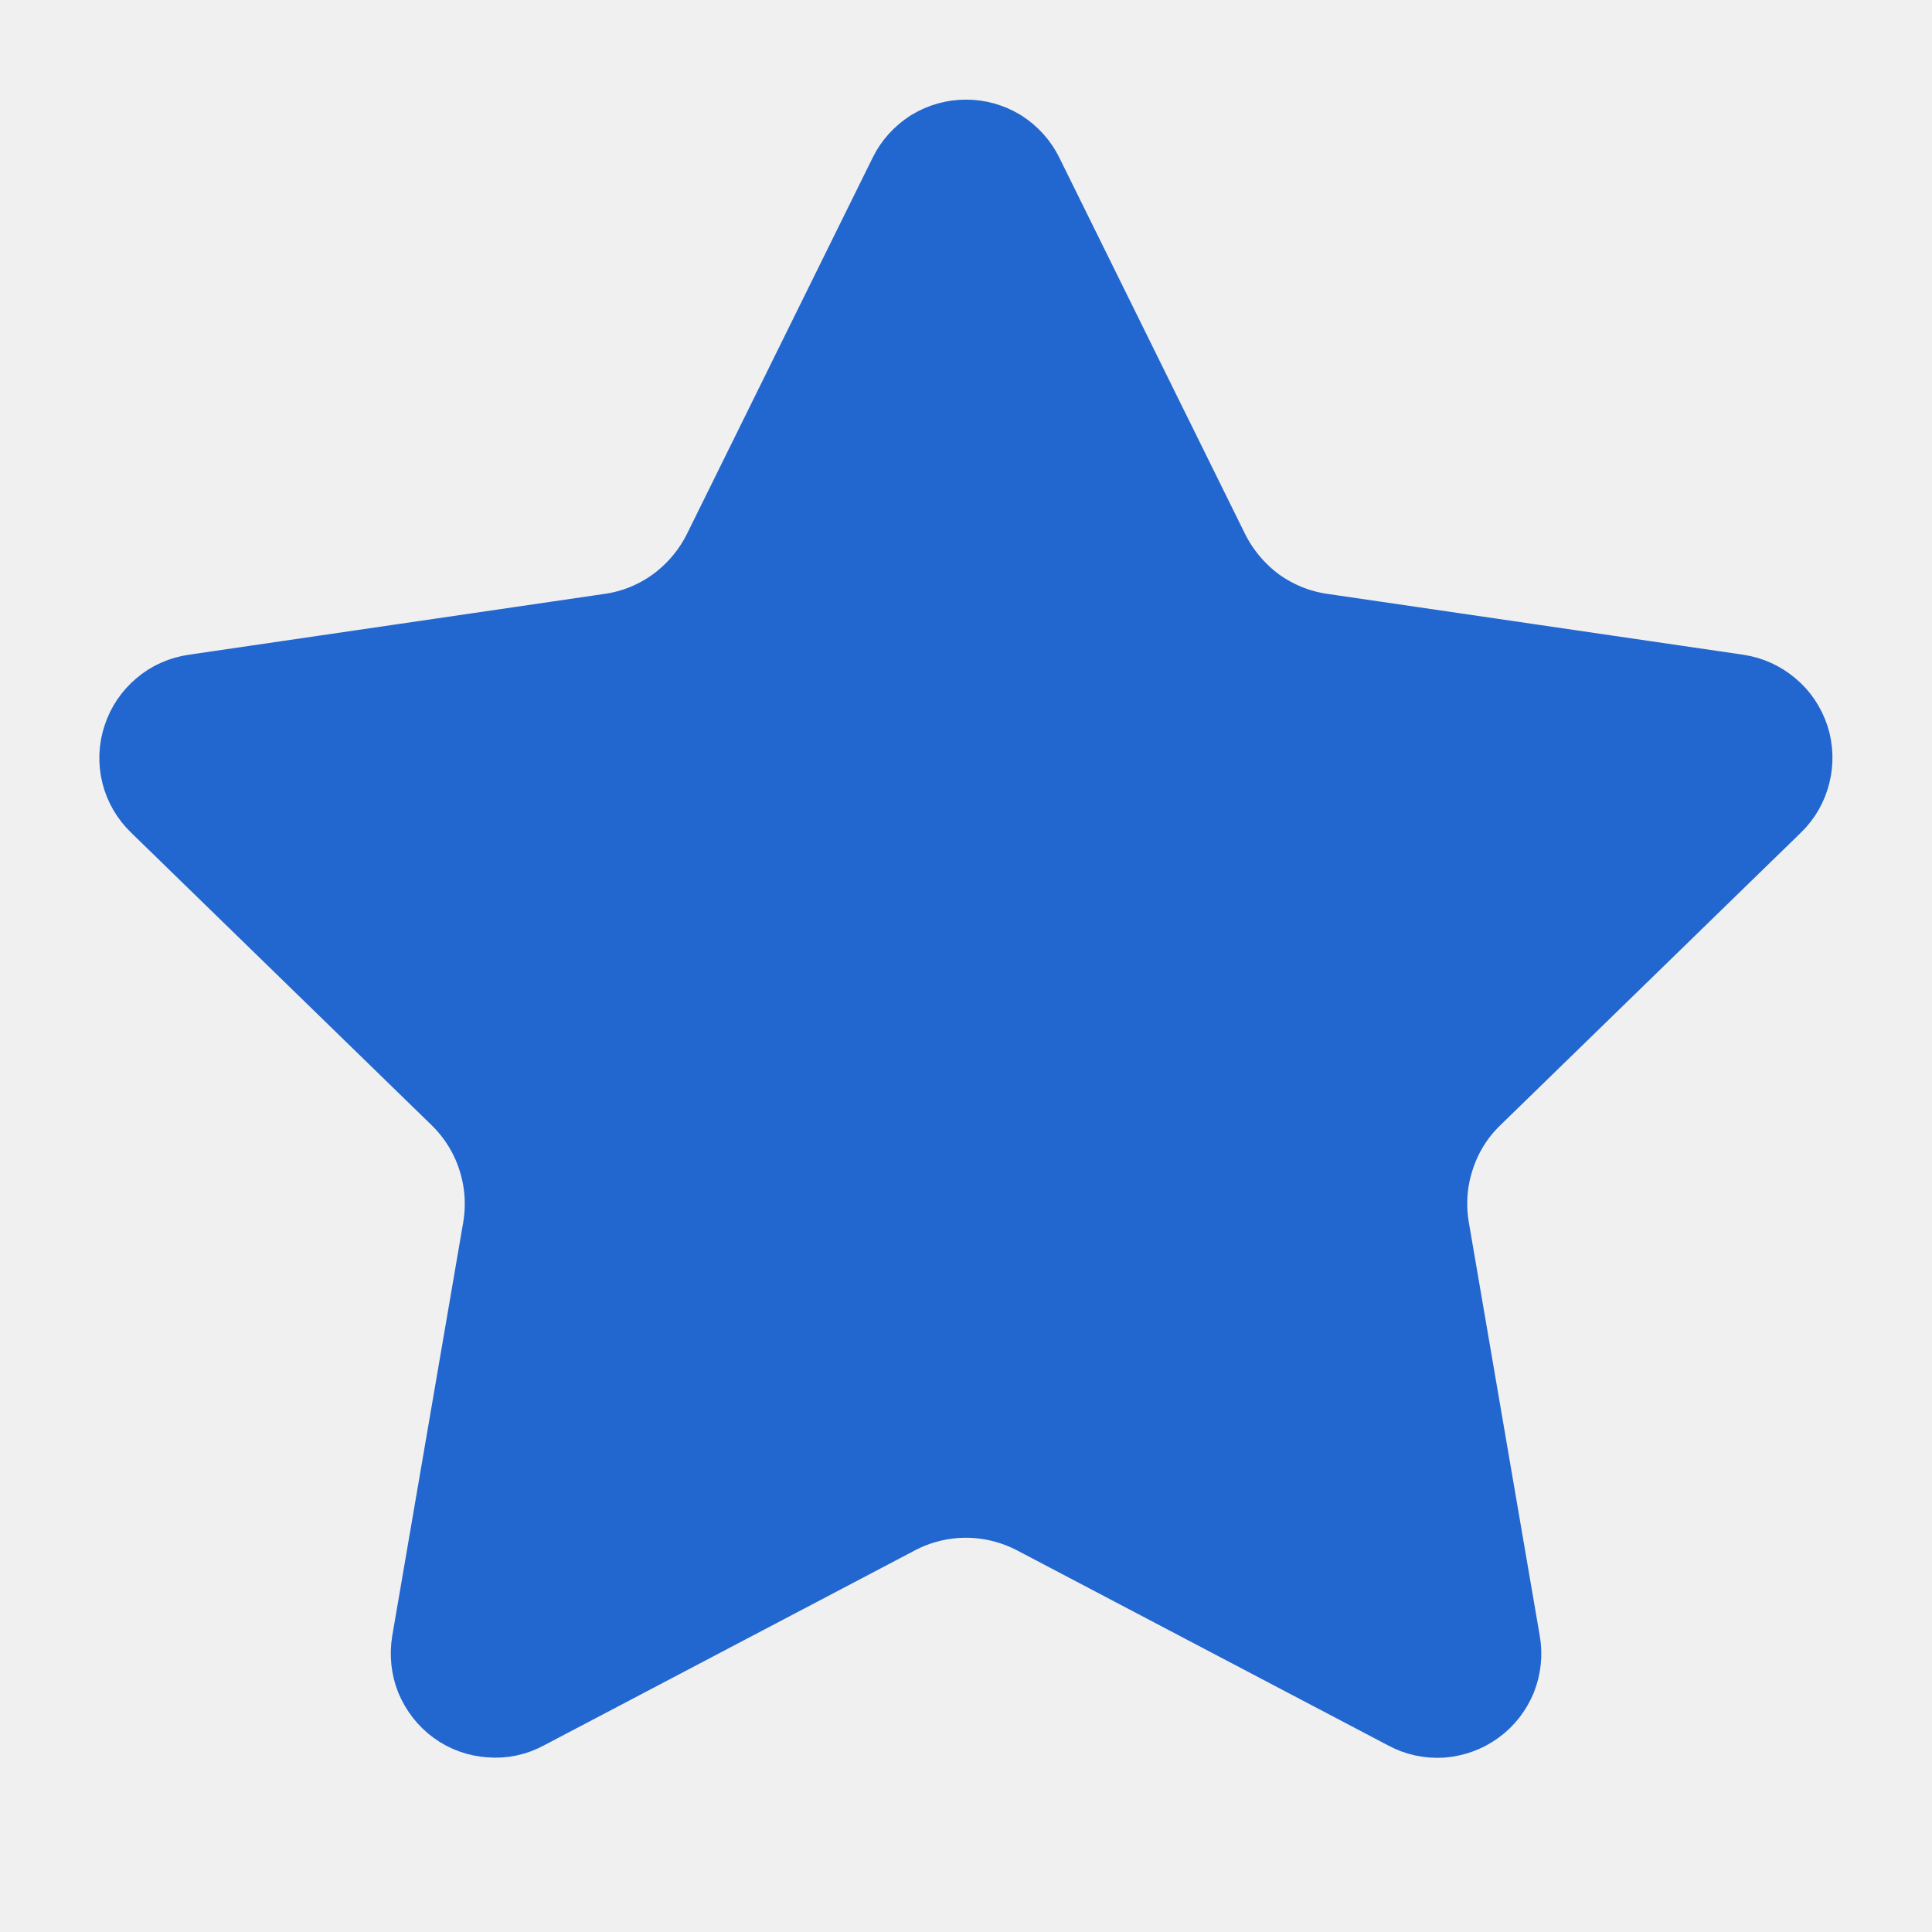
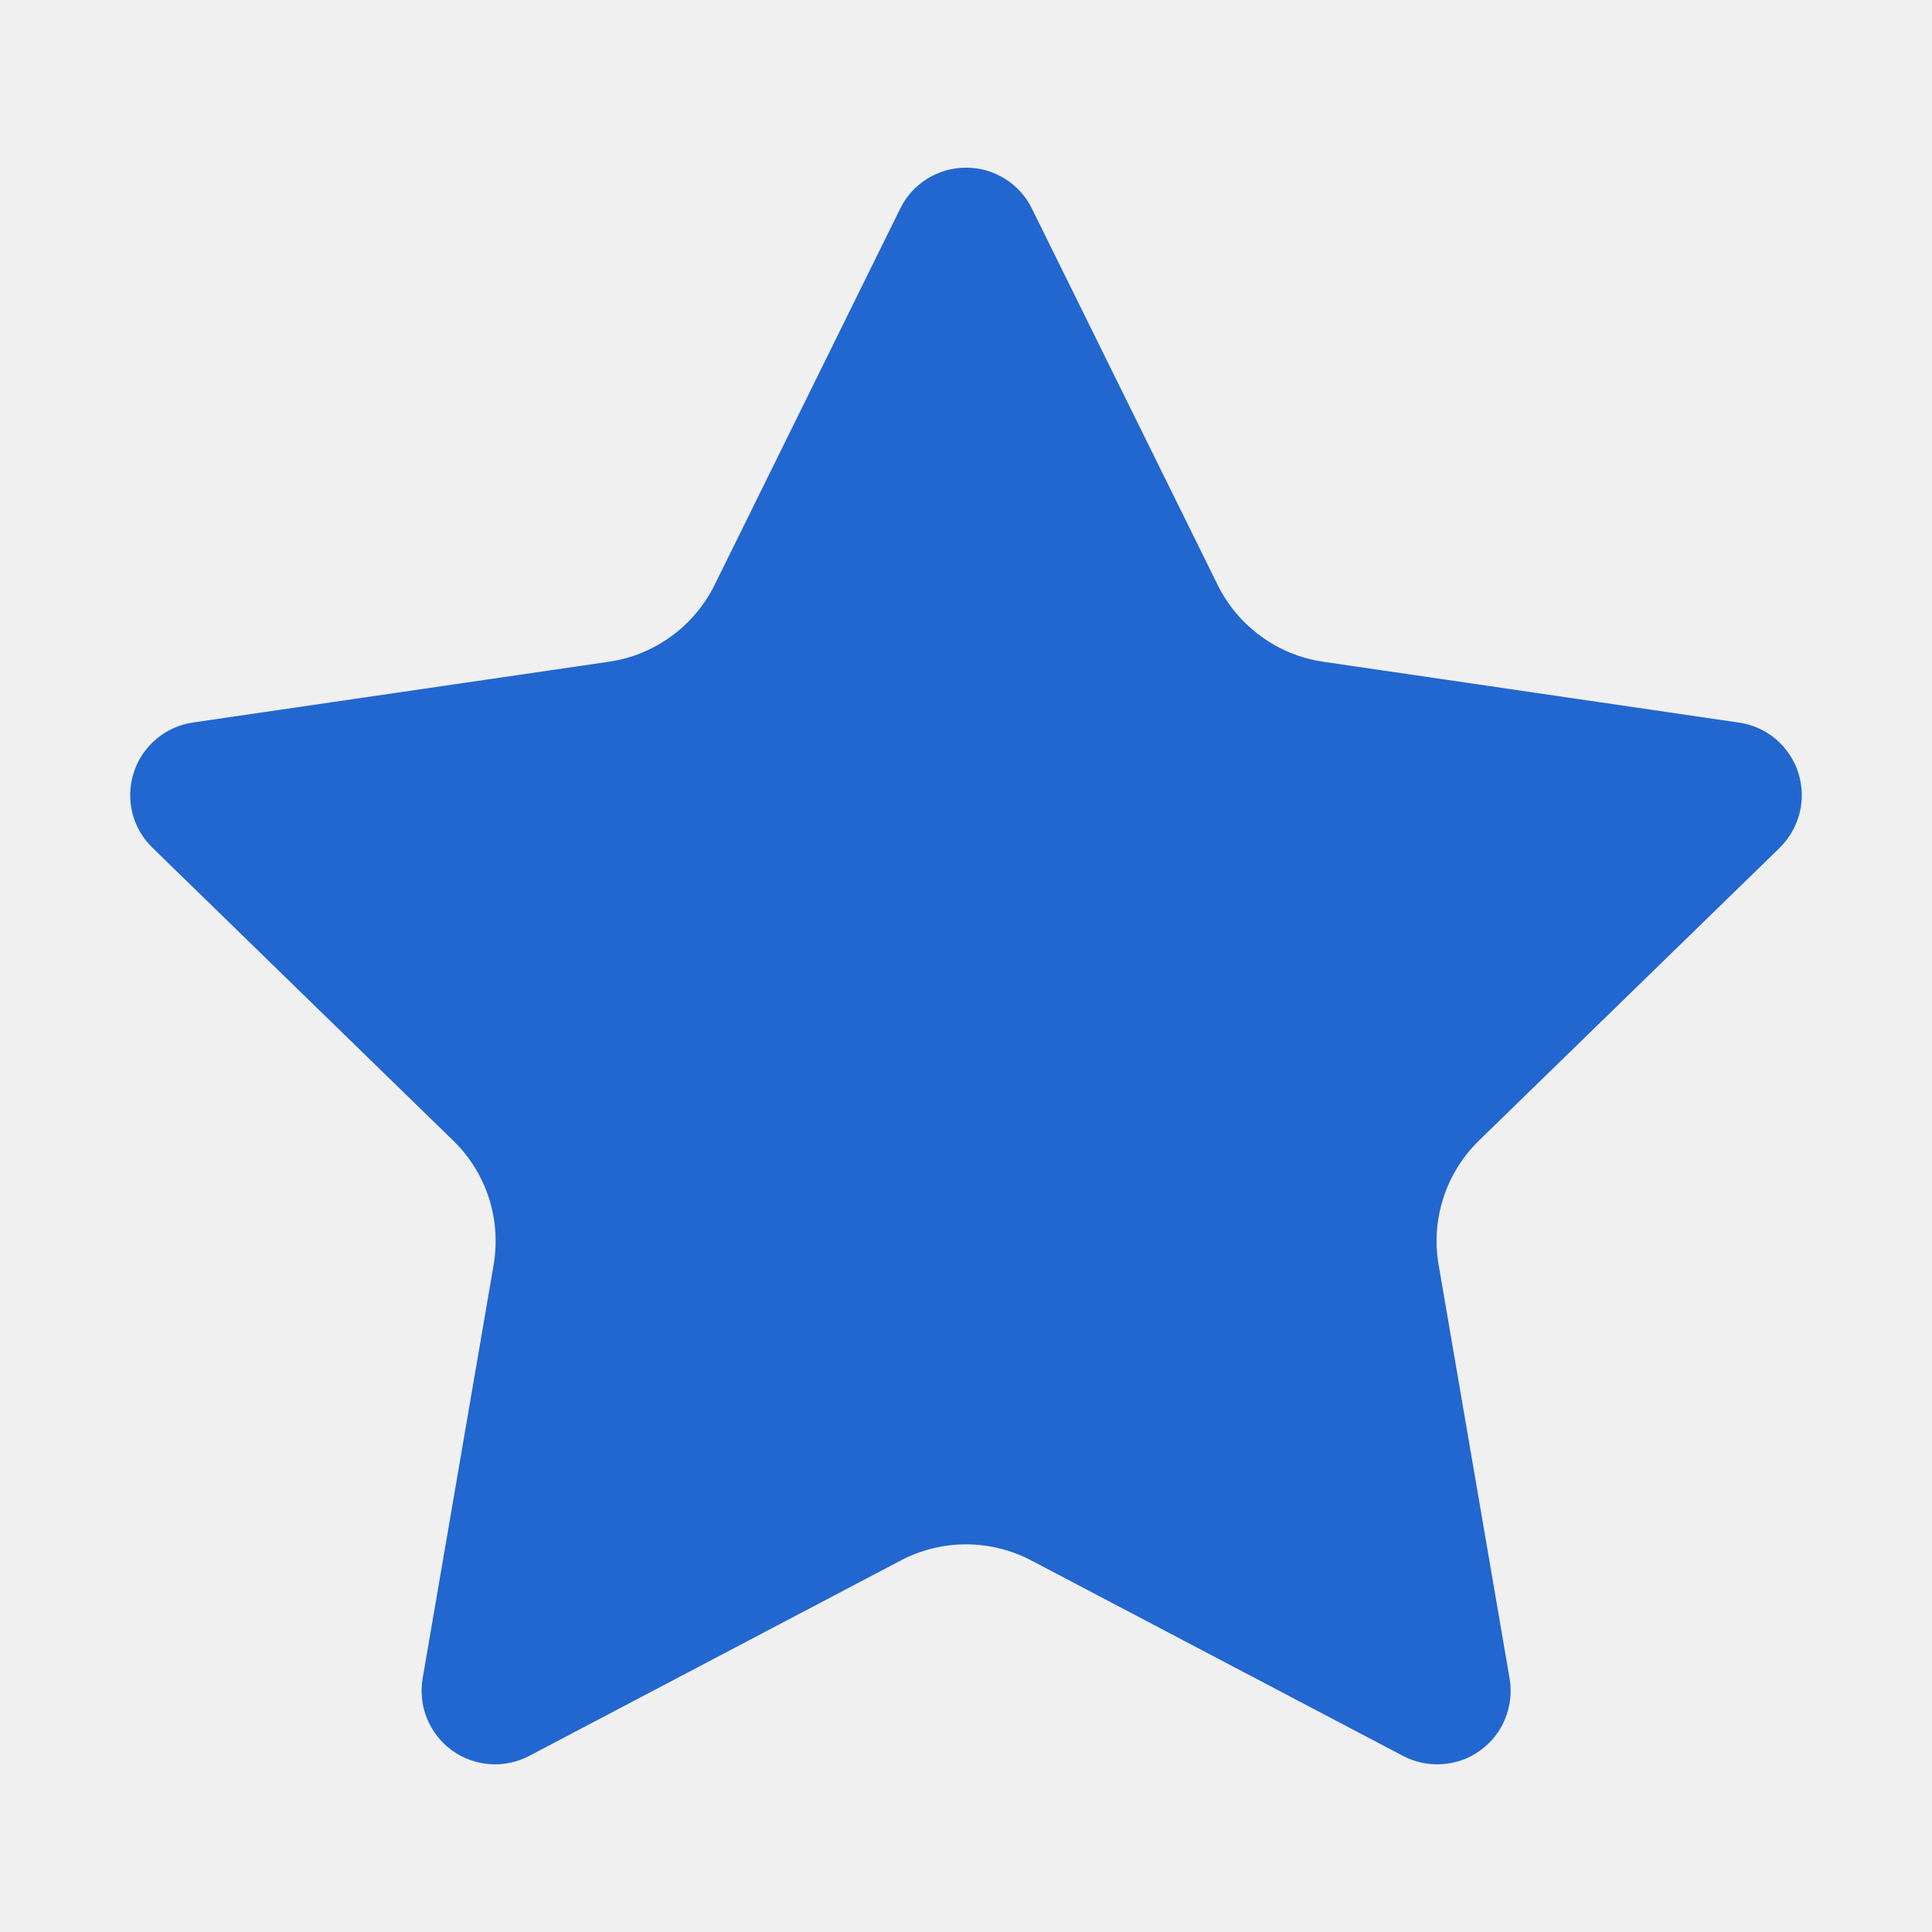
- <svg xmlns="http://www.w3.org/2000/svg" width="8" height="8" viewBox="0 0 8 8" fill="none">
-   <g clip-path="url(#clip0_590_536)">
-     <path d="M3.842 0.765C3.856 0.736 3.879 0.711 3.907 0.693C3.935 0.676 3.967 0.667 4 0.667C4.033 0.667 4.065 0.676 4.093 0.693C4.121 0.711 4.144 0.736 4.158 0.765L4.928 2.325C4.979 2.427 5.054 2.516 5.146 2.584C5.239 2.651 5.347 2.695 5.46 2.711L7.182 2.963C7.215 2.968 7.245 2.982 7.27 3.003C7.296 3.024 7.314 3.052 7.325 3.084C7.335 3.115 7.336 3.149 7.328 3.181C7.32 3.213 7.304 3.242 7.28 3.265L6.035 4.477C5.952 4.557 5.891 4.656 5.856 4.765C5.82 4.874 5.812 4.99 5.831 5.103L6.125 6.817C6.131 6.849 6.127 6.883 6.115 6.914C6.102 6.944 6.082 6.971 6.055 6.99C6.028 7.01 5.996 7.021 5.963 7.024C5.93 7.026 5.897 7.019 5.868 7.003L4.329 6.194C4.227 6.141 4.114 6.113 4 6.113C3.885 6.113 3.772 6.141 3.671 6.194L2.132 7.003C2.103 7.019 2.07 7.026 2.037 7.023C2.004 7.021 1.972 7.01 1.945 6.99C1.919 6.971 1.898 6.944 1.885 6.913C1.873 6.883 1.87 6.849 1.875 6.817L2.169 5.104C2.188 4.991 2.18 4.875 2.144 4.765C2.109 4.656 2.047 4.557 1.965 4.477L0.72 3.265C0.696 3.242 0.679 3.213 0.671 3.181C0.663 3.149 0.664 3.115 0.675 3.083C0.685 3.052 0.704 3.024 0.729 3.003C0.754 2.981 0.785 2.968 0.818 2.963L2.54 2.711C2.653 2.695 2.761 2.651 2.853 2.584C2.946 2.516 3.021 2.427 3.072 2.325L3.842 0.765Z" fill="#2266CF" stroke="#2266CF" stroke-width="0.509" stroke-linecap="round" stroke-linejoin="round" />
-   </g>
-   <defs>
-     <clipPath id="clip0_590_536">
-       <rect width="8" height="8" fill="white" />
-     </clipPath>
-   </defs>
+ <svg xmlns="http://www.w3.org/2000/svg" width="16" height="16" viewBox="0 0 16 16" fill="none">
+   <path d="M7.684 1.839C7.713 1.78 7.758 1.73 7.814 1.696C7.87 1.661 7.935 1.643 8.001 1.643C8.066 1.643 8.131 1.661 8.187 1.696C8.243 1.73 8.288 1.78 8.317 1.839L9.857 4.959C9.959 5.164 10.108 5.341 10.294 5.476C10.479 5.611 10.694 5.699 10.921 5.732L14.365 6.236C14.43 6.245 14.491 6.273 14.542 6.315C14.592 6.358 14.63 6.414 14.65 6.476C14.67 6.539 14.673 6.606 14.657 6.67C14.641 6.734 14.608 6.792 14.561 6.839L12.07 9.264C11.906 9.424 11.783 9.621 11.712 9.84C11.641 10.058 11.624 10.29 11.663 10.516L12.251 13.943C12.262 14.008 12.255 14.075 12.23 14.136C12.206 14.198 12.164 14.251 12.11 14.29C12.057 14.329 11.993 14.352 11.927 14.356C11.861 14.361 11.795 14.347 11.737 14.316L8.658 12.697C8.455 12.591 8.229 12.535 8 12.535C7.771 12.535 7.545 12.591 7.343 12.697L4.265 14.316C4.206 14.347 4.14 14.361 4.074 14.356C4.008 14.351 3.945 14.328 3.891 14.289C3.838 14.25 3.797 14.197 3.772 14.136C3.747 14.075 3.74 14.008 3.751 13.943L4.339 10.517C4.377 10.29 4.361 10.058 4.29 9.84C4.219 9.622 4.096 9.424 3.931 9.264L1.441 6.839C1.393 6.793 1.359 6.735 1.343 6.671C1.327 6.606 1.33 6.539 1.35 6.476C1.37 6.413 1.408 6.357 1.459 6.314C1.509 6.272 1.571 6.244 1.637 6.235L5.08 5.732C5.307 5.699 5.522 5.611 5.708 5.476C5.893 5.342 6.043 5.164 6.145 4.959L7.684 1.839Z" fill="#2266CF" stroke-width="0.509" stroke-linecap="round" stroke-linejoin="round" stroke="#2266CF" />
</svg>
